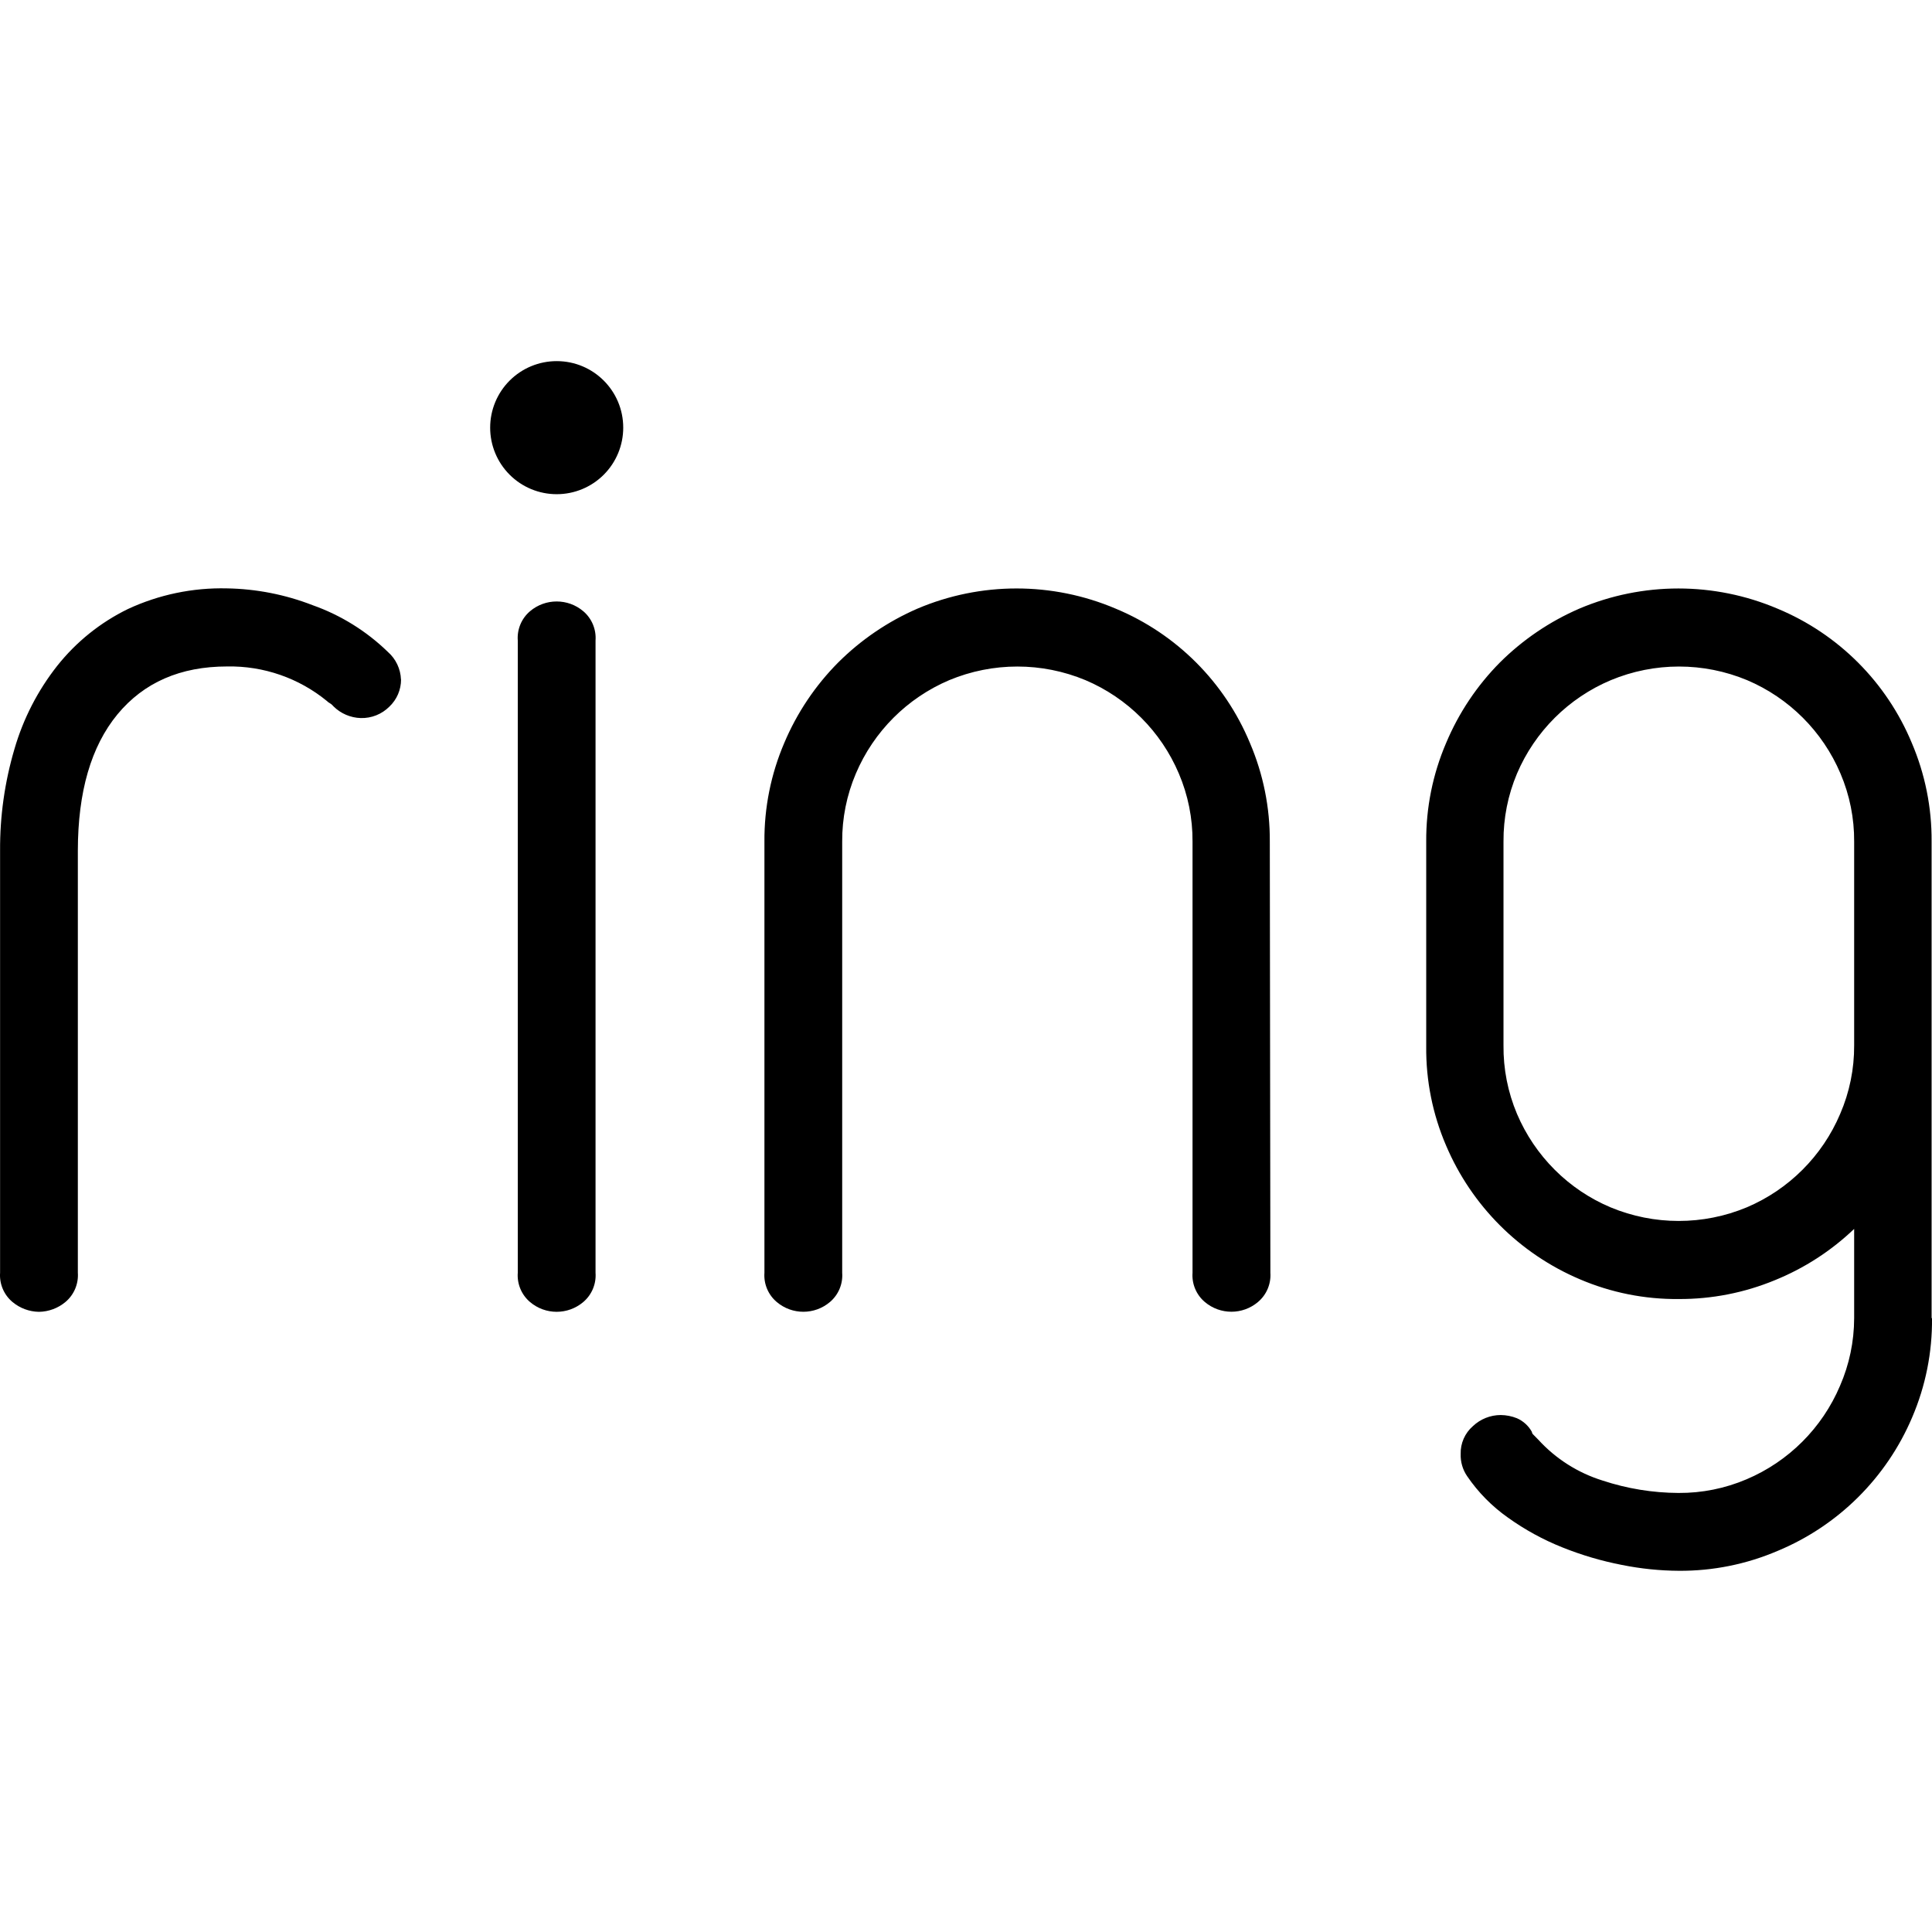
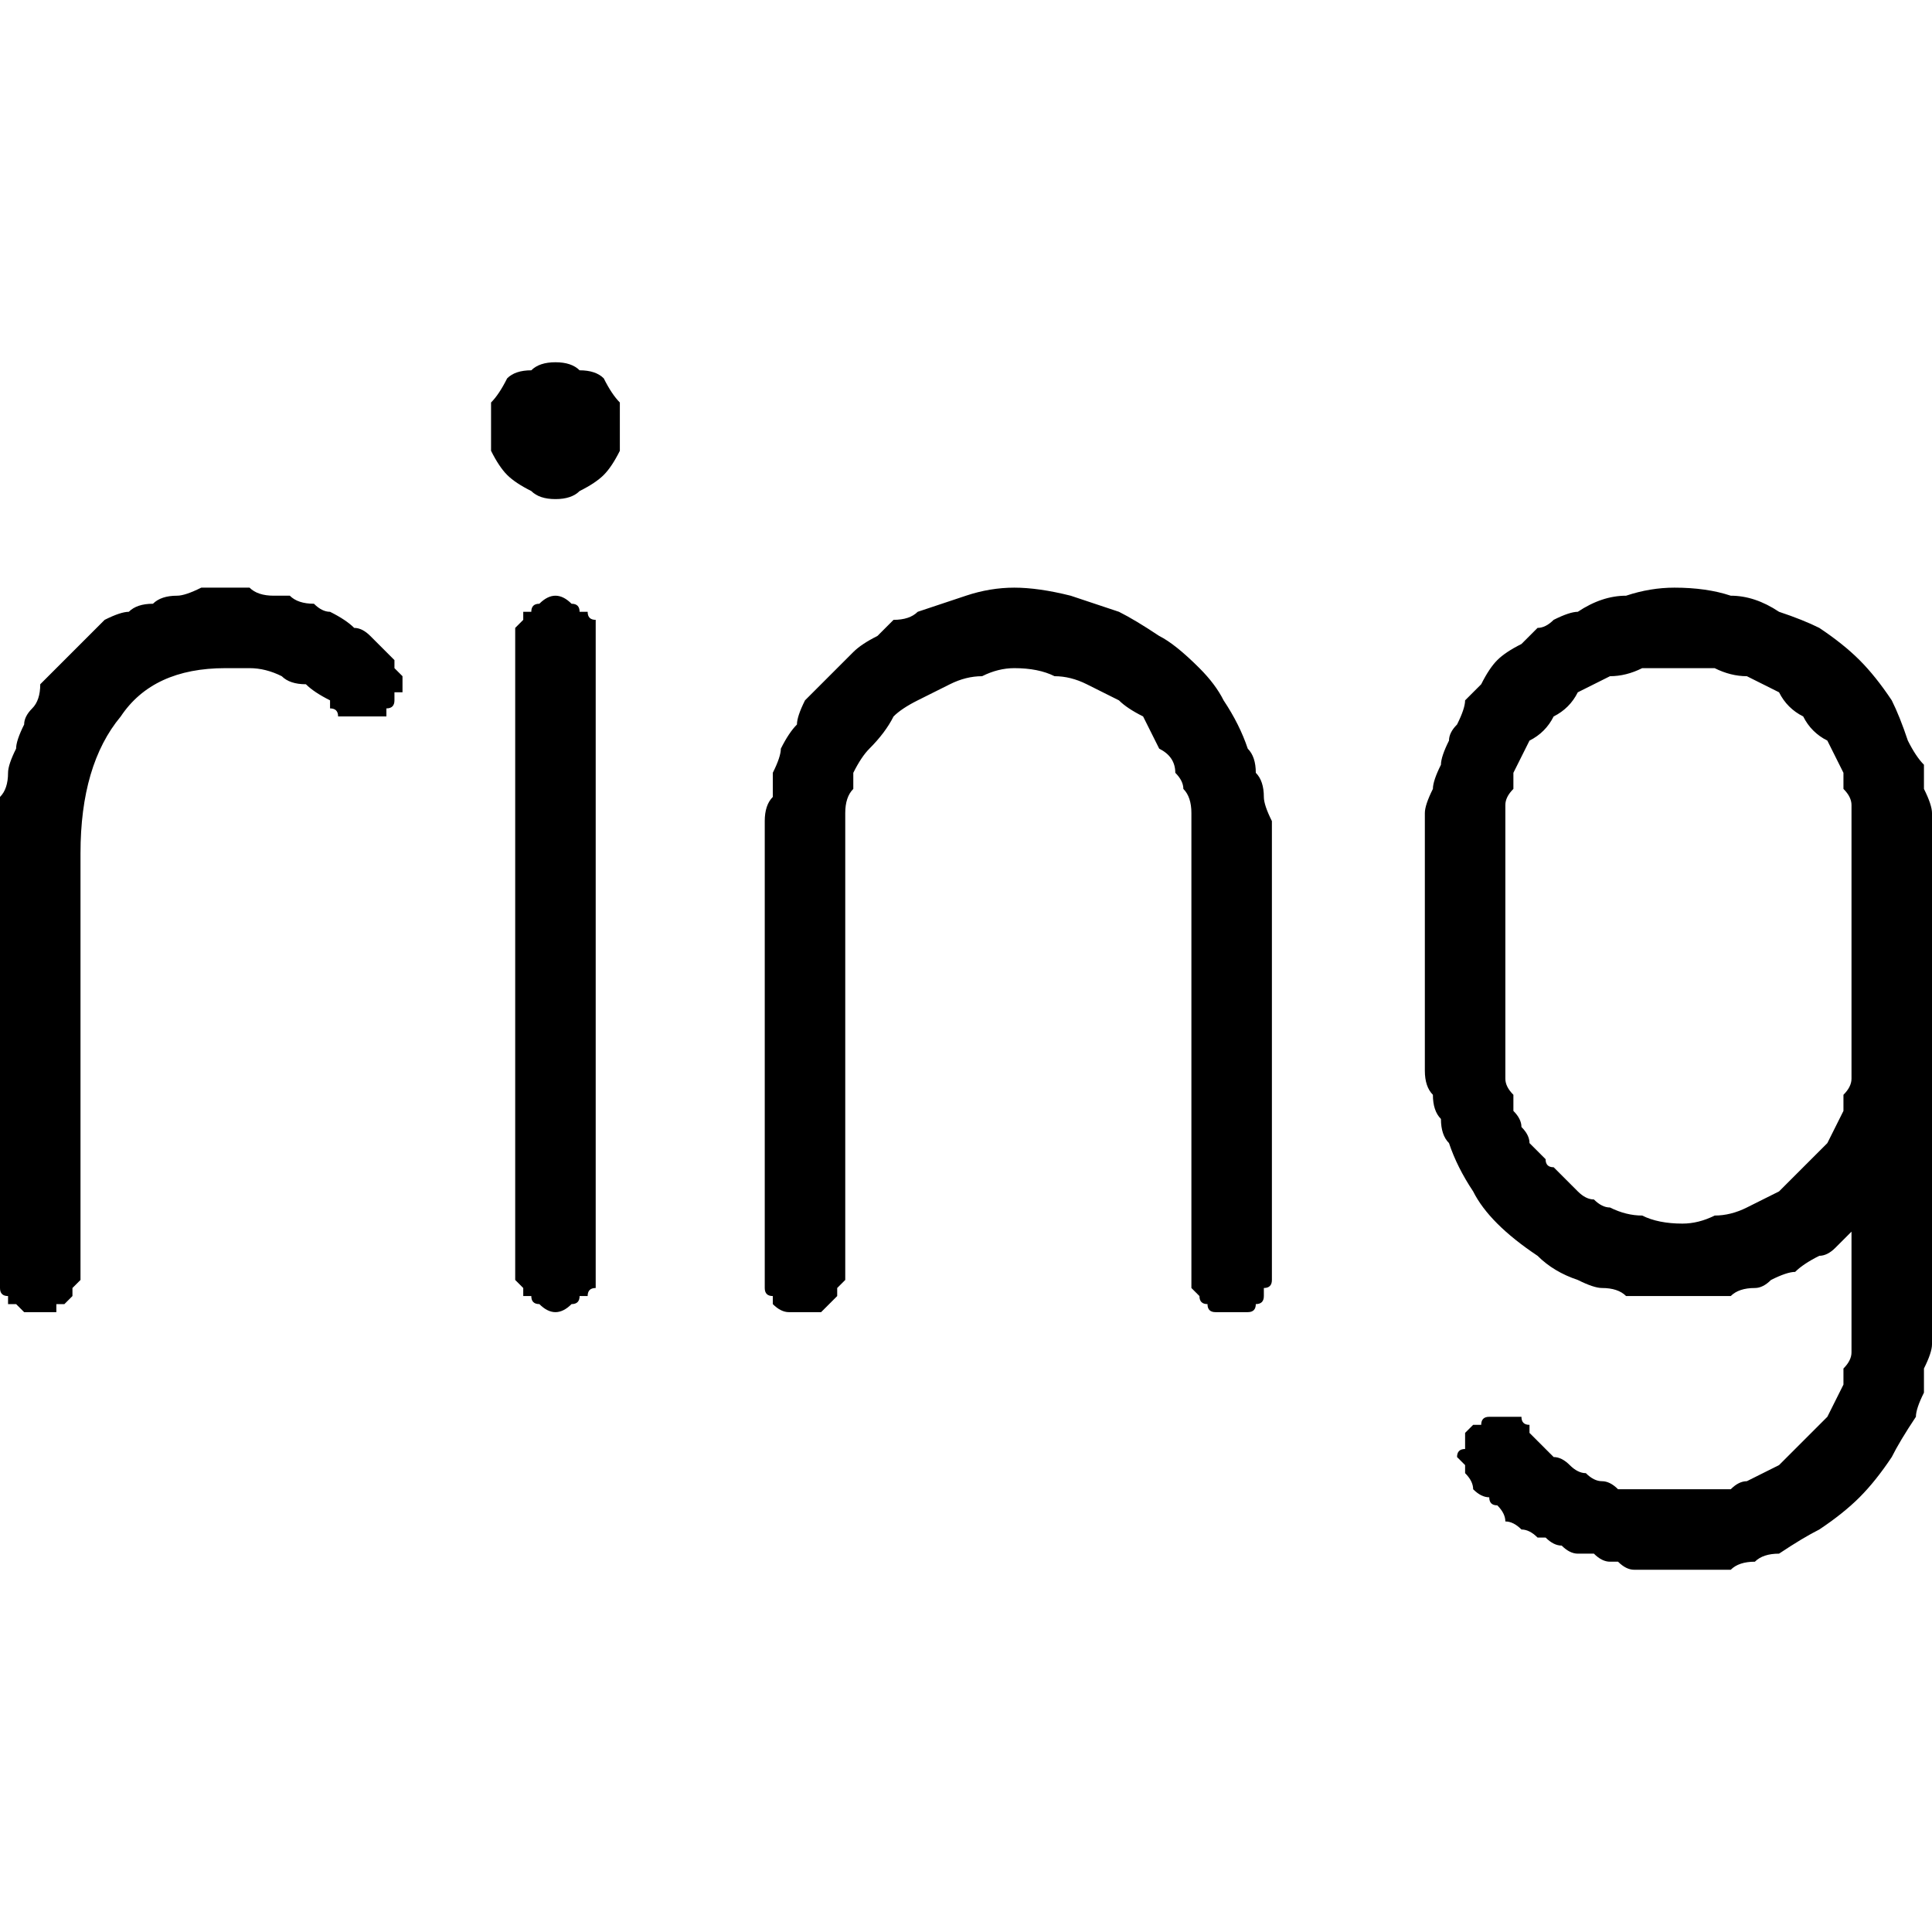
- <svg xmlns="http://www.w3.org/2000/svg" width="24" height="24" viewBox="0 0 24 24">
-   <path fill="currentColor" d="M24 16.375A3.05 3.05 0 0123.754 17.606 3.114 3.114 0 0122.082 19.266 3.068 3.068 0 0120.857 19.513 3.695 3.695 0 0120.147 19.44 4.05 4.05 0 0119.408 19.222 3.184 3.184 0 0118.732 18.852 2.02 2.02 0 0118.225 18.337.46.46 0 0118.145 18.062.442.442 0 0118.297 17.716.504.504 0 0118.643 17.578.553.553 0 0118.844 17.618.392.392 0 0119.03 17.788.046.046 0 0019.046 17.82L19.11 17.885A1.806 1.806 0 0019.908 18.392 3.052 3.052 0 0020.851 18.546 2.12 2.12 0 0021.697 18.376 2.189 2.189 0 0022.857 17.216 2.115 2.115 0 0023.033 16.375V15.266A3.132 3.132 0 0122.048 15.903 3.089 3.089 0 0120.855 16.137 3.046 3.046 0 0119.624 15.891 3.137 3.137 0 0117.964 14.231 3.04 3.04 0 0117.717 12.999V10.455A3.058 3.058 0 0117.964 9.23 3.154 3.154 0 0118.632 8.23 3.202 3.202 0 0119.618 7.561 3.15 3.15 0 0122.081 7.561 3.09 3.09 0 0123.749 9.229 3.066 3.066 0 0123.995 10.454V16.374ZM23.033 10.455A2.118 2.118 0 0022.863 9.609 2.189 2.189 0 0021.703 8.449 2.201 2.201 0 0020.011 8.449 2.191 2.191 0 0018.845 9.609 2.134 2.134 0 0018.677 10.454V12.985A2.133 2.133 0 0018.845 13.838 2.194 2.194 0 0019.313 14.531 2.171 2.171 0 0020.007 14.998 2.201 2.201 0 0021.699 14.998 2.189 2.189 0 0022.859 13.838 2.117 2.117 0 0023.033 12.985ZM15.781 15.811A.435.435 0 0115.627 16.174.511.511 0 0114.967 16.174.434.434 0 0114.814 15.811V10.455A2.118 2.118 0 0014.644 9.609 2.189 2.189 0 0013.484 8.449 2.201 2.201 0 0011.792 8.449 2.19 2.19 0 0010.632 9.609 2.127 2.127 0 0010.462 10.455V15.811A.434.434 0 0110.31 16.174.511.511 0 019.649 16.174.434.434 0 019.496 15.811V10.455A3.058 3.058 0 019.742 9.23 3.163 3.163 0 0110.412 8.23 3.202 3.202 0 0111.396 7.561 3.15 3.15 0 0113.86 7.561 3.091 3.091 0 0115.527 9.229 3.066 3.066 0 0115.774 10.454ZM7.398 15.811A.435.435 0 017.246 16.174.511.511 0 016.584 16.174.434.434 0 016.432 15.811V7.956A.435.435 0 016.584 7.593.512.512 0 017.246 7.593.436.436 0 017.398 7.956ZM4.982 8.44A.463.463 0 014.837 8.778.483.483 0 014.482 8.92.503.503 0 014.143 8.775L4.127 8.758A.149.149 0 004.095 8.734.123.123 0 014.062 8.709 1.9 1.9 0 002.822 8.279Q1.951 8.279 1.459 8.874.968 9.47.967 10.567V15.81A.435.435 0 01.814 16.173.525.525 0 01.484 16.296.525.525 0 01.154 16.173.434.434 0 01.001 15.81V10.567A4.362 4.362 0 01.18 9.303 3.034 3.034 0 01.71 8.272 2.546 2.546 0 011.588 7.566 2.763 2.763 0 012.819 7.309 3.08 3.08 0 013.884 7.518 2.573 2.573 0 014.818 8.098.48.48 0 014.981 8.441ZM7.742 5.312A.826.826 0 016.916 6.139.826.826 0 016.089 5.312.826.826 0 016.916 4.486.826.826 0 017.742 5.312Z" />
+ <svg xmlns="http://www.w3.org/2000/svg" version="1.2" viewBox="0 0 24 24" width="24" height="24">
+   <style />
+   <path d="m24 16.4q0 0.1 0 0.3 0 0.1-0.1 0.3 0 0.2 0 0.3-0.1 0.2-0.1 0.3-0.2 0.3-0.3 0.5-0.2 0.3-0.4 0.5-0.2 0.2-0.5 0.4-0.2 0.1-0.5 0.3-0.2 0-0.3 0.1-0.2 0-0.3 0.1-0.2 0-0.3 0-0.2 0-0.3 0-0.1 0-0.2 0-0.1 0-0.2 0-0.1 0-0.2 0-0.1 0-0.2-0.1 0 0-0.1 0-0.1 0-0.2-0.1-0.1 0-0.2 0-0.1 0-0.2-0.1-0.1 0-0.2-0.1-0.1 0-0.1 0-0.1-0.1-0.2-0.1-0.1-0.1-0.2-0.1 0-0.1-0.1-0.2-0.1 0-0.1-0.1-0.1 0-0.2-0.1 0-0.1-0.1-0.2 0 0 0 0 0-0.1 0-0.1 0 0-0.1-0.1 0 0 0 0 0-0.1 0.1-0.1 0-0.1 0-0.1 0-0.1 0-0.1 0.1-0.1 0.1-0.1 0 0 0.1 0 0-0.1 0.1-0.1 0 0 0 0 0.1 0 0.1 0 0.1 0 0.1 0 0 0 0 0 0.1 0 0.1 0 0 0 0 0 0.1 0 0.1 0 0 0.1 0.1 0.1 0 0 0 0 0 0.1 0 0.1 0 0 0 0 0 0 0 0 0 0 0 0 0 0 0 0l0.1 0.1q0.1 0.1 0.2 0.2 0.1 0 0.2 0.1 0.1 0.1 0.2 0.1 0.1 0.1 0.2 0.1 0.1 0 0.2 0.1 0.2 0 0.3 0 0.1 0 0.2 0 0.1 0 0.3 0 0.1 0 0.2 0 0.1 0 0.2 0 0.1 0 0.2 0 0.1-0.1 0.2-0.1 0.2-0.1 0.4-0.2 0.1-0.1 0.3-0.3 0.1-0.1 0.3-0.3 0.1-0.2 0.2-0.4 0-0.1 0-0.2 0.1-0.1 0.1-0.2 0-0.1 0-0.2 0-0.1 0-0.2v-1.1q-0.1 0.1-0.2 0.2-0.1 0.1-0.2 0.1-0.2 0.1-0.3 0.2-0.1 0-0.3 0.1-0.1 0.1-0.2 0.1-0.2 0-0.3 0.1-0.2 0-0.3 0-0.2 0-0.3 0-0.2 0-0.4 0-0.1 0-0.3 0-0.1-0.1-0.3-0.1-0.1 0-0.3-0.1-0.3-0.1-0.5-0.3-0.3-0.2-0.5-0.4-0.2-0.2-0.3-0.4-0.2-0.3-0.3-0.6-0.1-0.1-0.1-0.3-0.1-0.1-0.1-0.3-0.1-0.1-0.1-0.3 0-0.1 0-0.3v-2.5q0-0.2 0-0.4 0-0.1 0.1-0.3 0-0.1 0.1-0.3 0-0.1 0.1-0.3 0-0.1 0.1-0.2 0.1-0.2 0.1-0.3 0.1-0.1 0.2-0.2 0.1-0.2 0.2-0.3 0.1-0.1 0.3-0.2 0.1-0.1 0.2-0.2 0.1 0 0.2-0.1 0.2-0.1 0.3-0.1 0.3-0.2 0.6-0.2 0.3-0.1 0.6-0.1 0.4 0 0.7 0.1 0.3 0 0.6 0.2 0.3 0.1 0.5 0.2 0.3 0.2 0.5 0.4 0.2 0.2 0.4 0.5 0.1 0.2 0.2 0.5 0.1 0.2 0.2 0.3 0 0.2 0 0.3 0.1 0.2 0.1 0.3 0 0.2 0 0.4c0 0 0 5.9 0 5.9zm-1-5.9q0-0.2 0-0.3 0-0.1 0-0.2 0-0.1-0.1-0.2 0-0.1 0-0.2-0.1-0.2-0.2-0.4-0.2-0.1-0.3-0.3-0.2-0.1-0.3-0.3-0.2-0.1-0.4-0.2-0.2 0-0.4-0.1-0.2 0-0.4 0-0.3 0-0.5 0-0.2 0.1-0.4 0.1-0.2 0.1-0.4 0.2-0.1 0.2-0.3 0.3-0.1 0.2-0.3 0.3-0.1 0.2-0.2 0.4 0 0.1 0 0.2-0.1 0.1-0.1 0.2 0 0.1 0 0.2 0 0.1 0 0.3v2.5q0 0.1 0 0.2 0 0.1 0 0.2 0 0.1 0.1 0.2 0 0.1 0 0.2 0.1 0.1 0.1 0.2 0.1 0.1 0.1 0.2 0.1 0.1 0.2 0.2 0 0.1 0.1 0.1 0.1 0.1 0.2 0.2 0 0 0.1 0.1 0.1 0.1 0.2 0.1 0.1 0.1 0.2 0.1 0.2 0.1 0.4 0.1 0.2 0.1 0.5 0.1 0.2 0 0.4-0.1 0.2 0 0.4-0.1 0.2-0.1 0.4-0.2 0.1-0.1 0.3-0.3 0.1-0.1 0.3-0.3 0.1-0.2 0.2-0.4 0-0.1 0-0.2 0.1-0.1 0.1-0.2 0-0.1 0-0.2 0-0.1 0-0.2zm-7.2 5.3q0 0.1 0 0.1 0 0.1-0.1 0.1 0 0.1 0 0.1 0 0.1-0.1 0.1 0 0.1-0.1 0.1-0.1 0-0.2 0-0.1 0-0.2 0-0.1 0-0.1-0.1-0.1 0-0.1-0.1 0 0-0.1-0.1 0 0 0-0.1 0 0 0-0.1v-5.3q0-0.1 0-0.2 0-0.1 0-0.2 0-0.2-0.1-0.3 0-0.1-0.1-0.2 0-0.2-0.2-0.3-0.1-0.2-0.2-0.4-0.2-0.1-0.3-0.2-0.2-0.1-0.4-0.2-0.2-0.1-0.4-0.1-0.2-0.1-0.5-0.1-0.2 0-0.4 0.1-0.2 0-0.4 0.1-0.2 0.1-0.4 0.2-0.2 0.1-0.3 0.2-0.1 0.2-0.3 0.4-0.1 0.1-0.2 0.3 0 0.1 0 0.2-0.1 0.1-0.1 0.3 0 0.1 0 0.2 0 0.1 0 0.2v5.3q0 0.1 0 0.1-0.1 0.1-0.1 0.1 0 0.1 0 0.1-0.1 0.1-0.1 0.1-0.1 0.1-0.1 0.1-0.1 0-0.2 0-0.1 0-0.2 0-0.1 0-0.2-0.1 0 0 0-0.1-0.1 0-0.1-0.1 0 0 0-0.1 0 0 0-0.1v-5.3q0-0.2 0-0.3 0-0.2 0.1-0.3 0-0.2 0-0.3 0.1-0.2 0.1-0.3 0.1-0.2 0.2-0.3 0-0.1 0.1-0.3 0.1-0.1 0.2-0.2 0.1-0.1 0.2-0.2 0.1-0.1 0.2-0.2 0.1-0.1 0.3-0.2 0.1-0.1 0.2-0.2 0.2 0 0.3-0.1 0.3-0.1 0.6-0.2 0.3-0.1 0.6-0.1 0.3 0 0.7 0.1 0.3 0.1 0.6 0.2 0.2 0.1 0.5 0.3 0.2 0.1 0.5 0.4 0.2 0.2 0.3 0.4 0.2 0.3 0.3 0.6 0.1 0.1 0.1 0.3 0.1 0.1 0.1 0.3 0 0.1 0.1 0.3 0 0.1 0 0.3zm-8.4 0q0 0 0 0.1 0 0 0 0.1-0.1 0-0.1 0.1 0 0-0.1 0 0 0.1-0.1 0.1-0.1 0.1-0.2 0.1-0.1 0-0.2-0.1-0.1 0-0.1-0.1-0.1 0-0.1 0 0-0.1 0-0.1-0.1-0.1-0.1-0.1 0-0.1 0-0.1v-7.9q0 0 0-0.1 0 0 0.1-0.1 0 0 0-0.1 0 0 0.1 0 0-0.1 0.1-0.1 0.1-0.1 0.2-0.1 0.1 0 0.2 0.1 0.1 0 0.1 0.1 0.1 0 0.1 0 0 0.1 0.1 0.1 0 0.1 0 0.1 0 0.1 0 0.1zm-2.4-7.3q0 0 0 0.1 0 0-0.1 0 0 0.1 0 0.1 0 0.1-0.1 0.1 0 0 0 0.1-0.1 0-0.1 0-0.1 0-0.1 0-0.1 0-0.1 0-0.1 0-0.1 0-0.1 0-0.1 0-0.1 0-0.1 0 0-0.1-0.1-0.1 0 0 0 0 0 0 0 0 0 0 0 0 0 0 0 0 0-0.1 0-0.1 0 0 0 0 0 0 0 0 0 0 0 0-0.2-0.1-0.3-0.2-0.2 0-0.3-0.1-0.2-0.1-0.4-0.1-0.1 0-0.3 0-0.9 0-1.3 0.6-0.5 0.6-0.5 1.7v5.2q0 0.1 0 0.1-0.1 0.1-0.1 0.1 0 0.1 0 0.1-0.1 0.1-0.1 0.1 0 0-0.1 0 0 0.1 0 0.1-0.1 0-0.1 0-0.1 0-0.1 0-0.1 0-0.1 0-0.1 0-0.1 0 0 0-0.1-0.1 0 0-0.1 0 0 0 0-0.1-0.1 0-0.1-0.1 0 0 0-0.1 0 0 0-0.1v-5.2q0-0.2 0-0.3 0-0.2 0-0.4 0.1-0.1 0.1-0.3 0-0.1 0.1-0.3 0-0.1 0.1-0.3 0-0.1 0.1-0.2 0.1-0.1 0.1-0.3 0.1-0.1 0.2-0.2 0.1-0.1 0.2-0.2 0.1-0.1 0.2-0.2 0.1-0.1 0.2-0.2 0.2-0.1 0.3-0.1 0.1-0.1 0.3-0.1 0.1-0.1 0.3-0.1 0.1 0 0.3-0.1 0.2 0 0.3 0 0.1 0 0.3 0 0.1 0.1 0.3 0.1 0.1 0 0.2 0 0.1 0.1 0.3 0.1 0.1 0.1 0.2 0.1 0.2 0.1 0.3 0.2 0.1 0 0.2 0.1 0.1 0.1 0.2 0.2 0 0 0.1 0.1 0 0 0 0.1 0 0 0.1 0.1 0 0 0 0.1zm2.7-3.2q0 0.2 0 0.3-0.1 0.2-0.2 0.3-0.1 0.1-0.3 0.2-0.1 0.1-0.3 0.1-0.2 0-0.3-0.1-0.2-0.1-0.3-0.2-0.1-0.1-0.2-0.3 0-0.1 0-0.3 0-0.1 0-0.3 0.1-0.1 0.2-0.3 0.1-0.1 0.3-0.1 0.1-0.1 0.3-0.1 0.2 0 0.3 0.1 0.2 0 0.3 0.1 0.1 0.2 0.2 0.3 0 0.2 0 0.3z" />
</svg>
